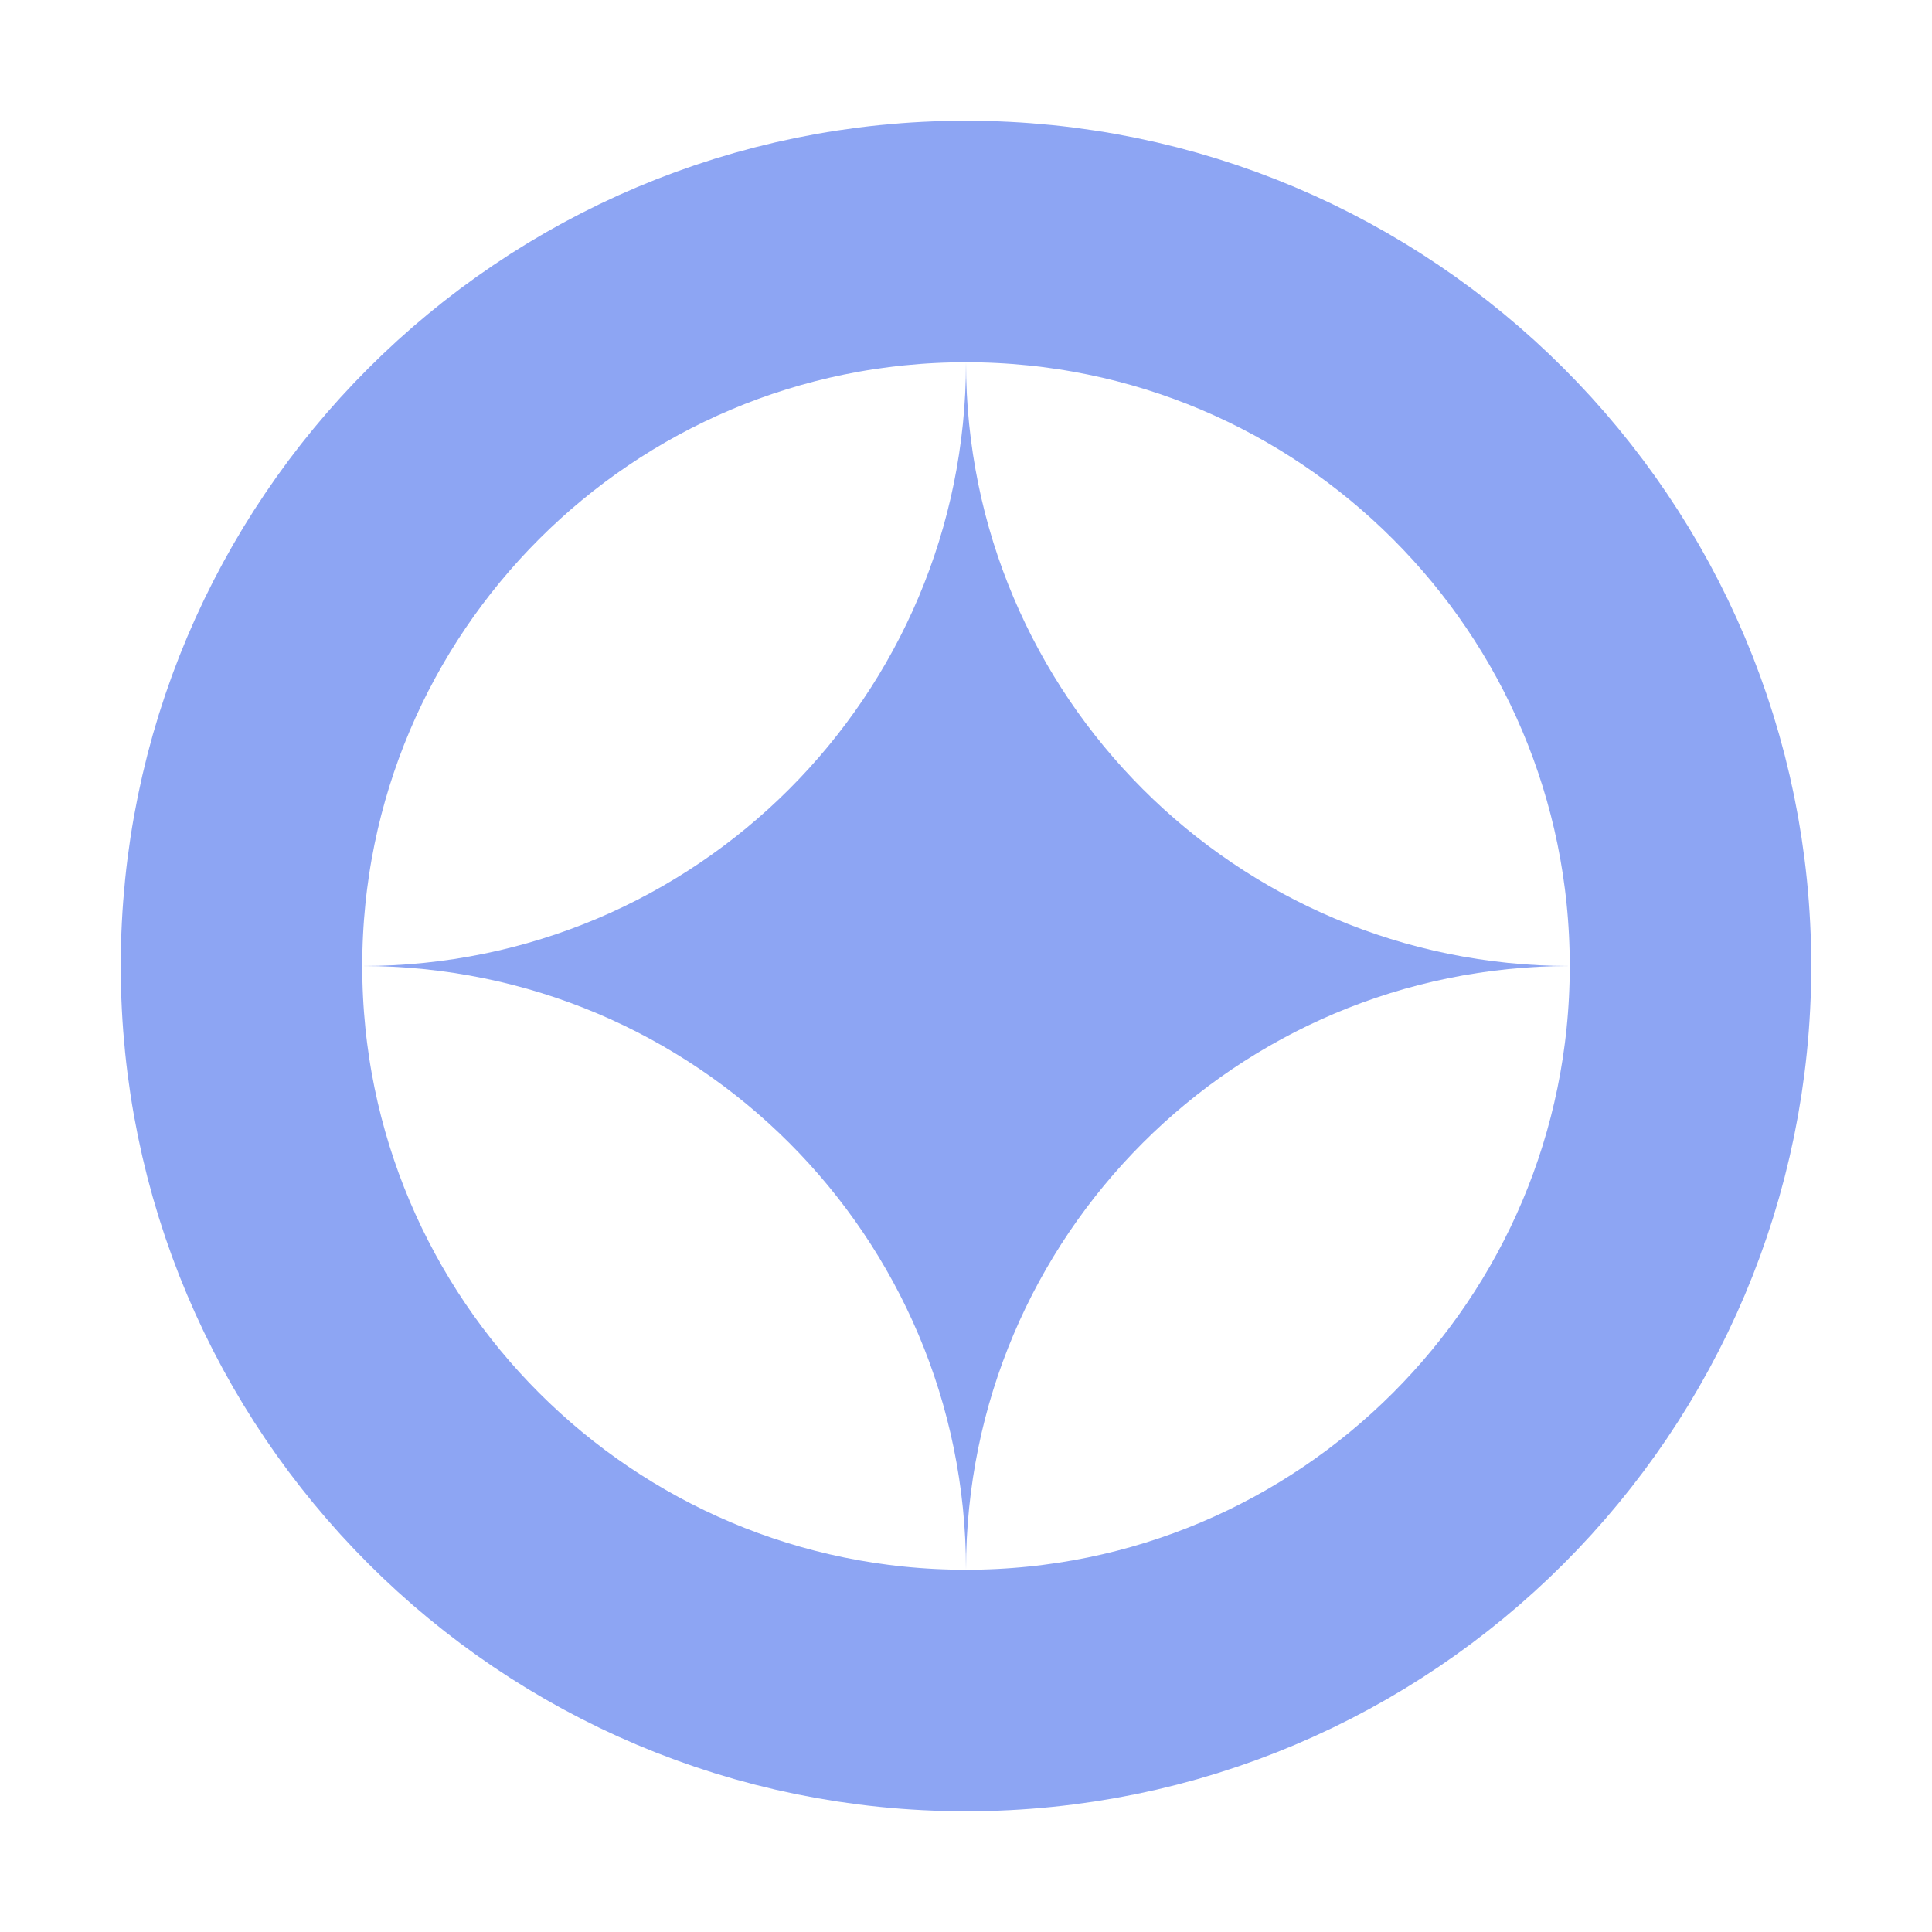
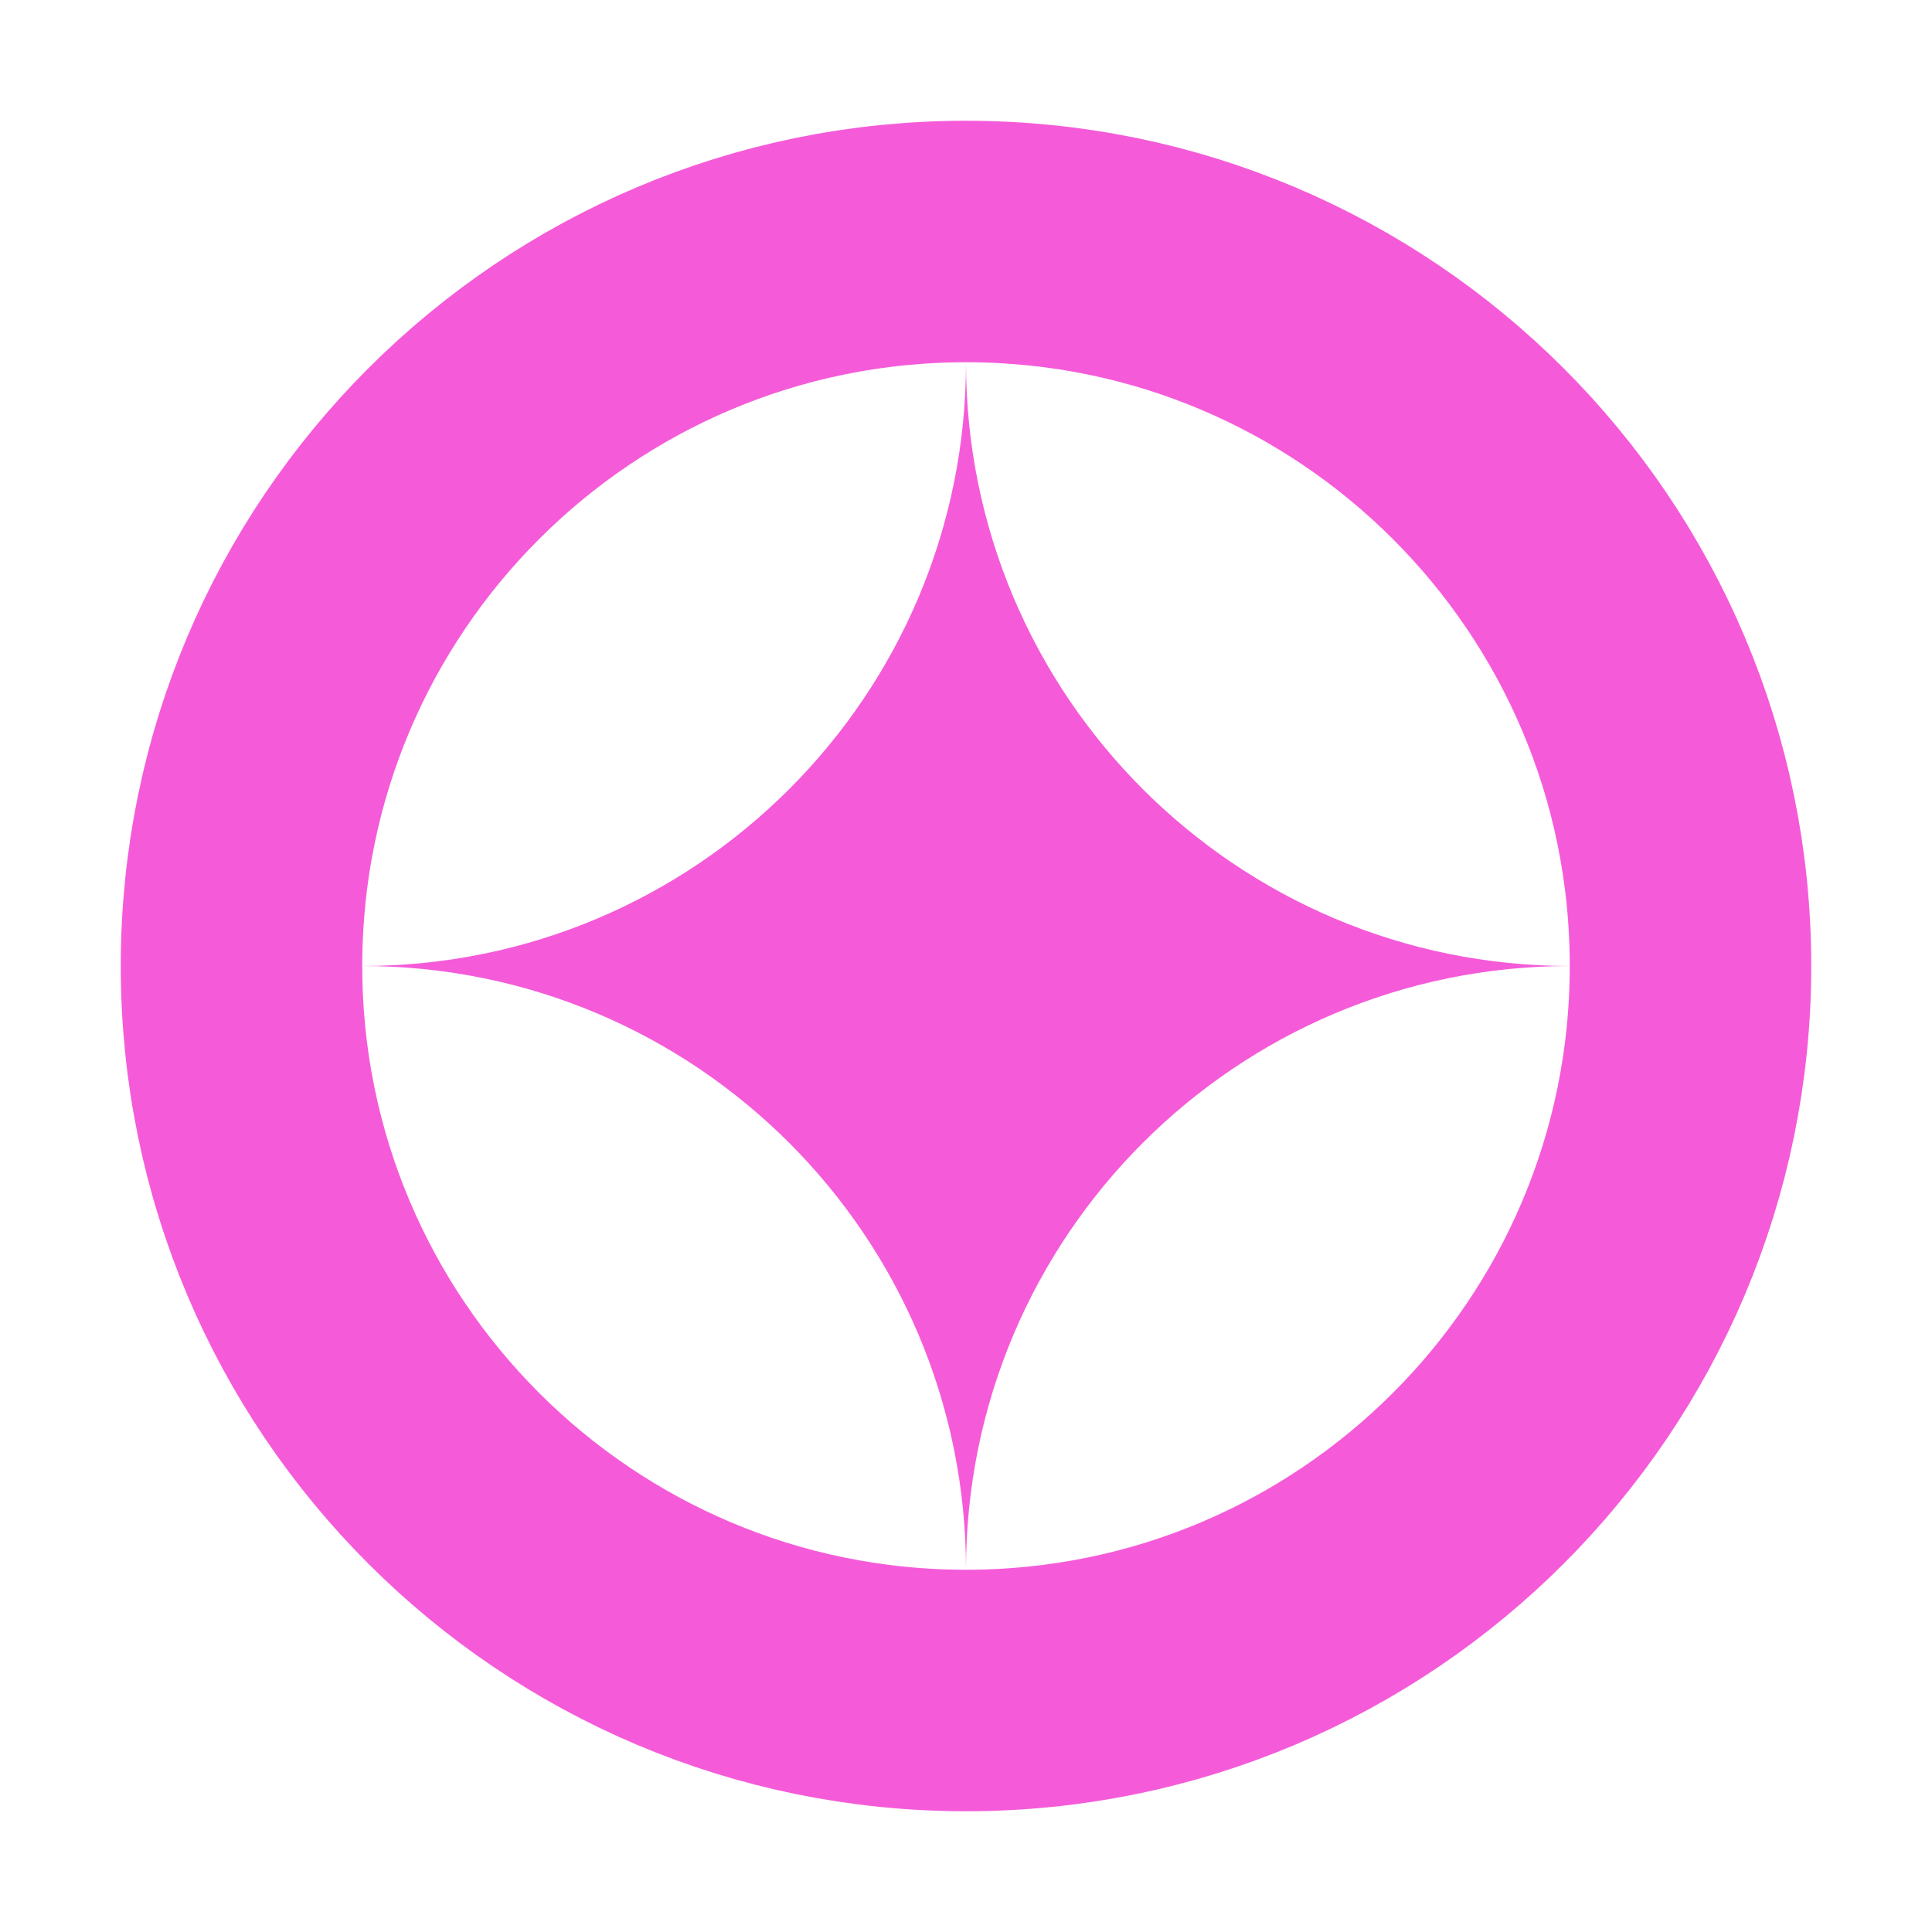
<svg xmlns="http://www.w3.org/2000/svg" width="16" height="16">
-   <circle cx="8" cy="8" r="6" fill="#8da5f3" fill-opacity="0" stroke="#8da5f3" stroke-width="2" />
-   <path d="M8 3a5 5 0 0 0 5 5 5 5 0 0 0 -5 5 5 5 0 0 0 -5-5 5 5 0 0 0 5-5" fill="#8da5f3" />
+   <circle cx="8" cy="8" r="6" fill="#f55bd9" fill-opacity="0" stroke="#f55bd9" stroke-width="2" />
+   <path d="M8 3a5 5 0 0 0 5 5 5 5 0 0 0 -5 5 5 5 0 0 0 -5-5 5 5 0 0 0 5-5" fill="#f55bd9" />
</svg>
